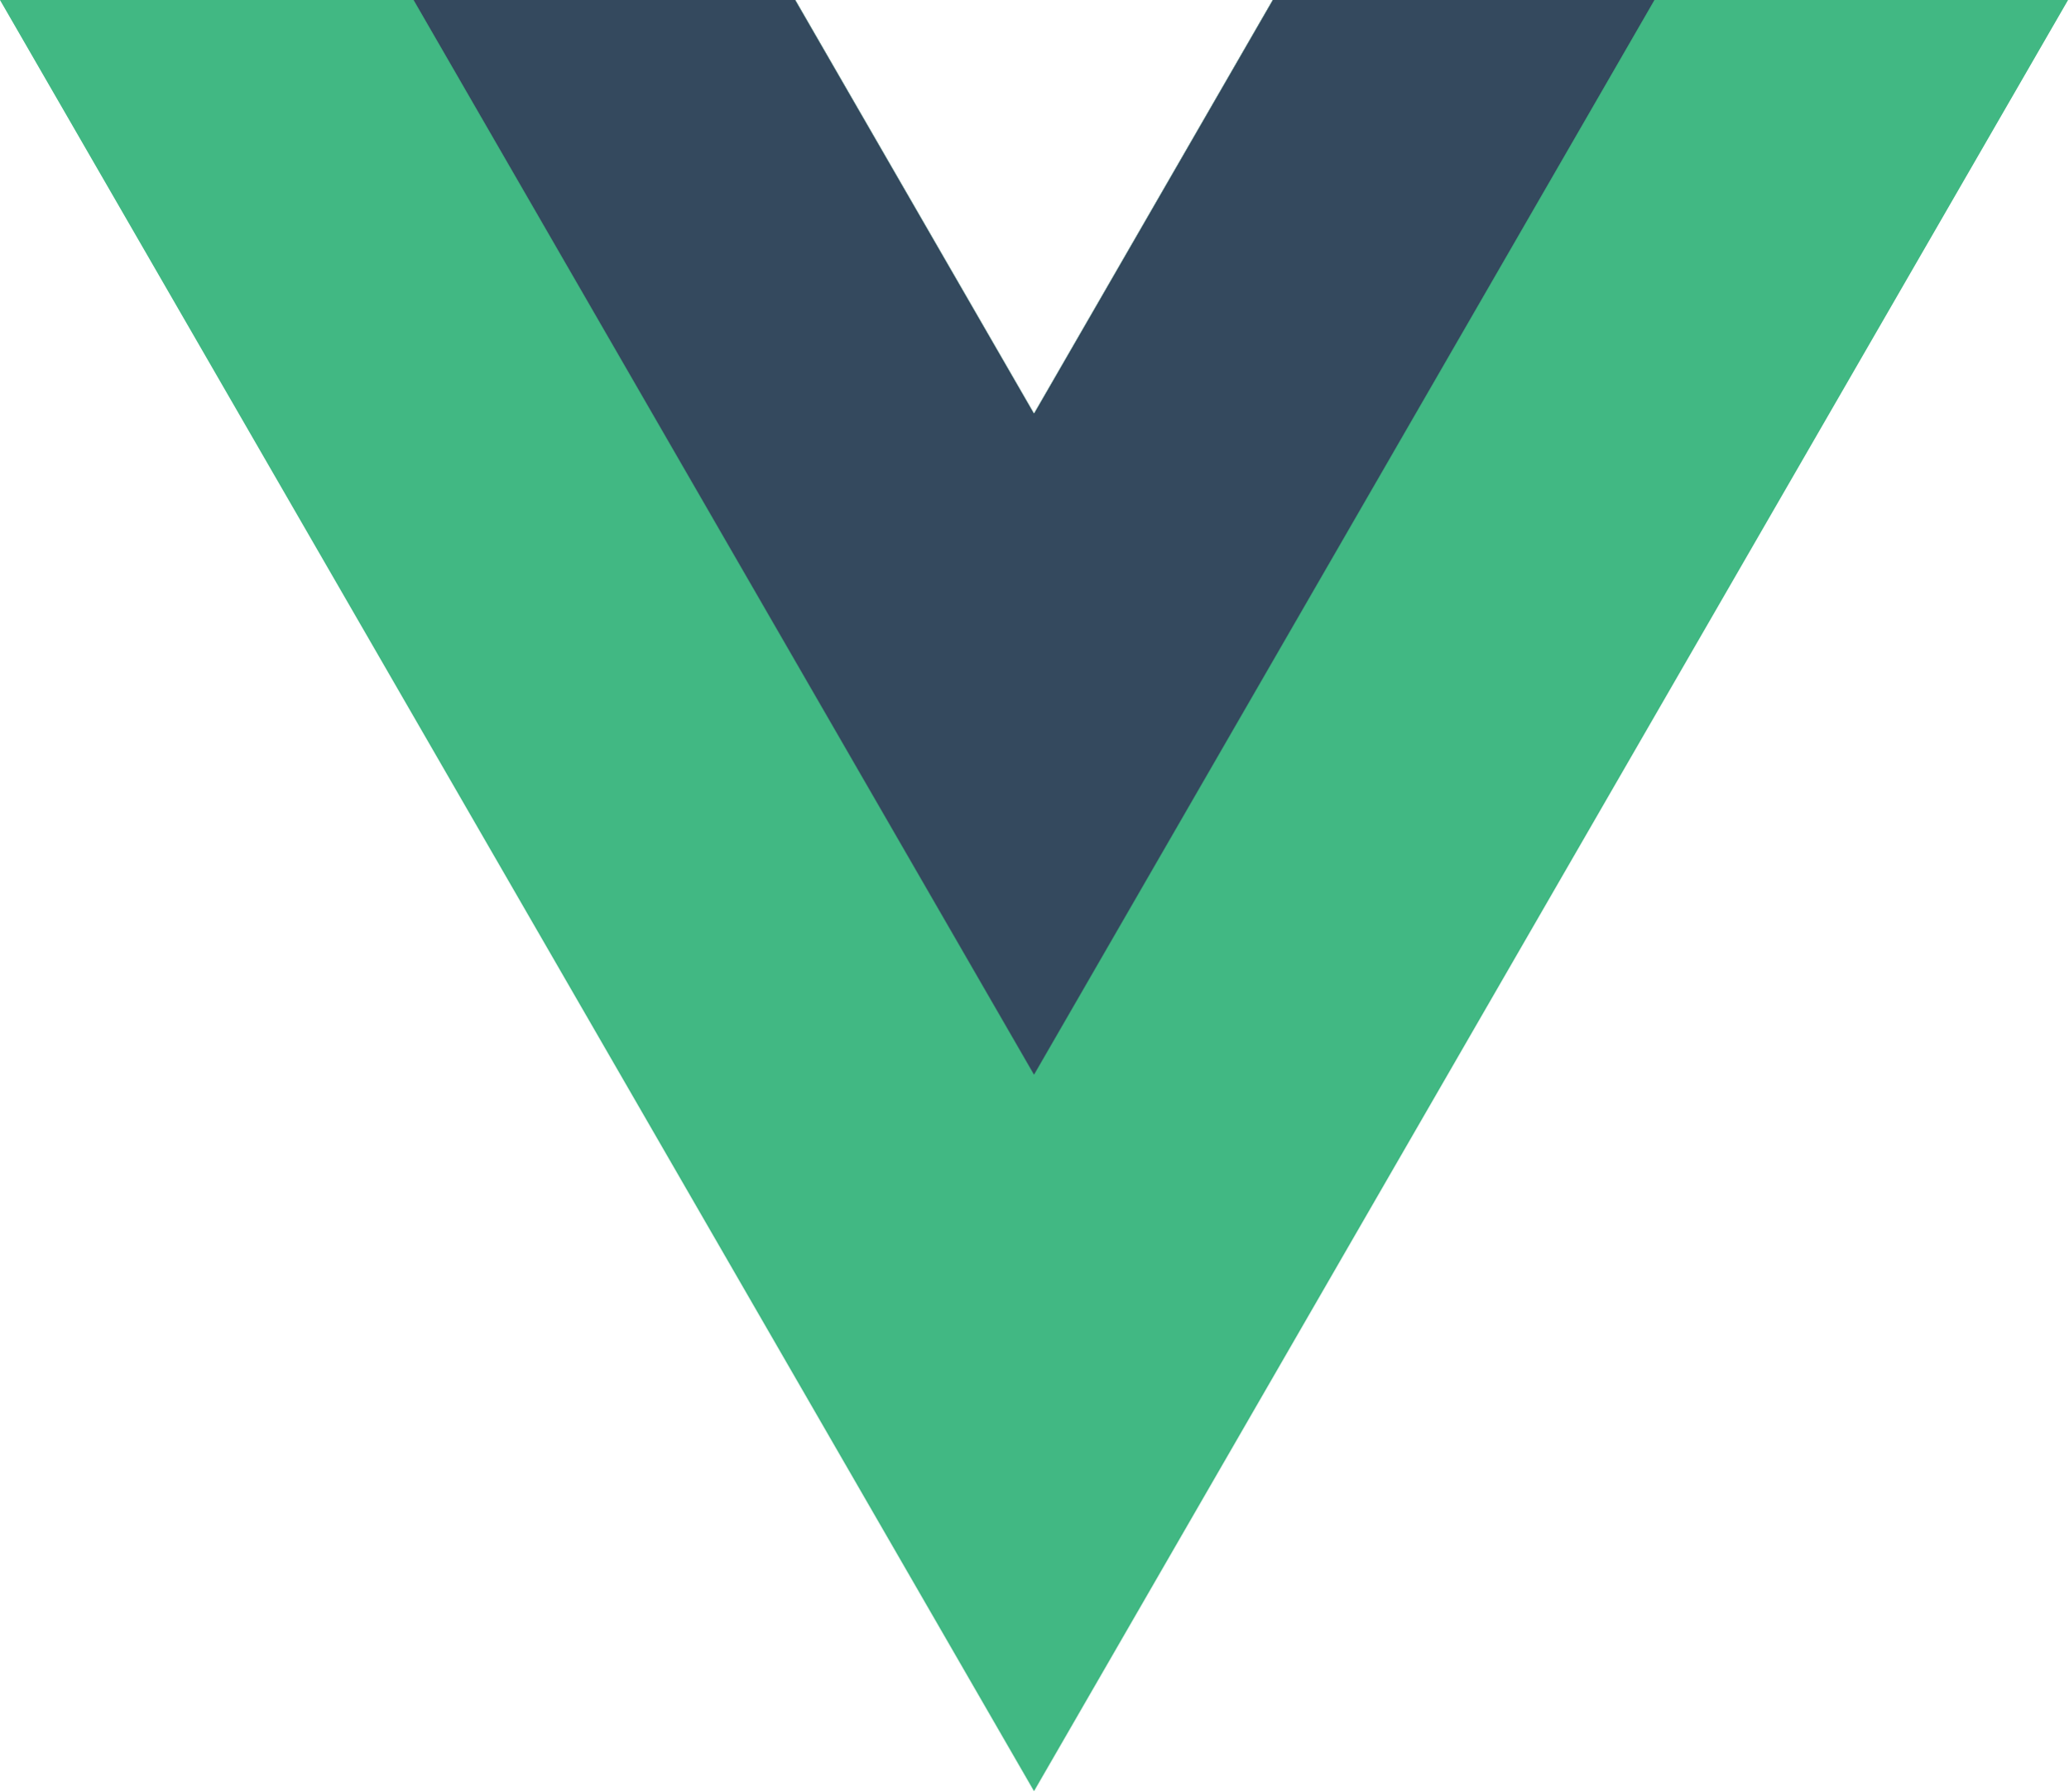
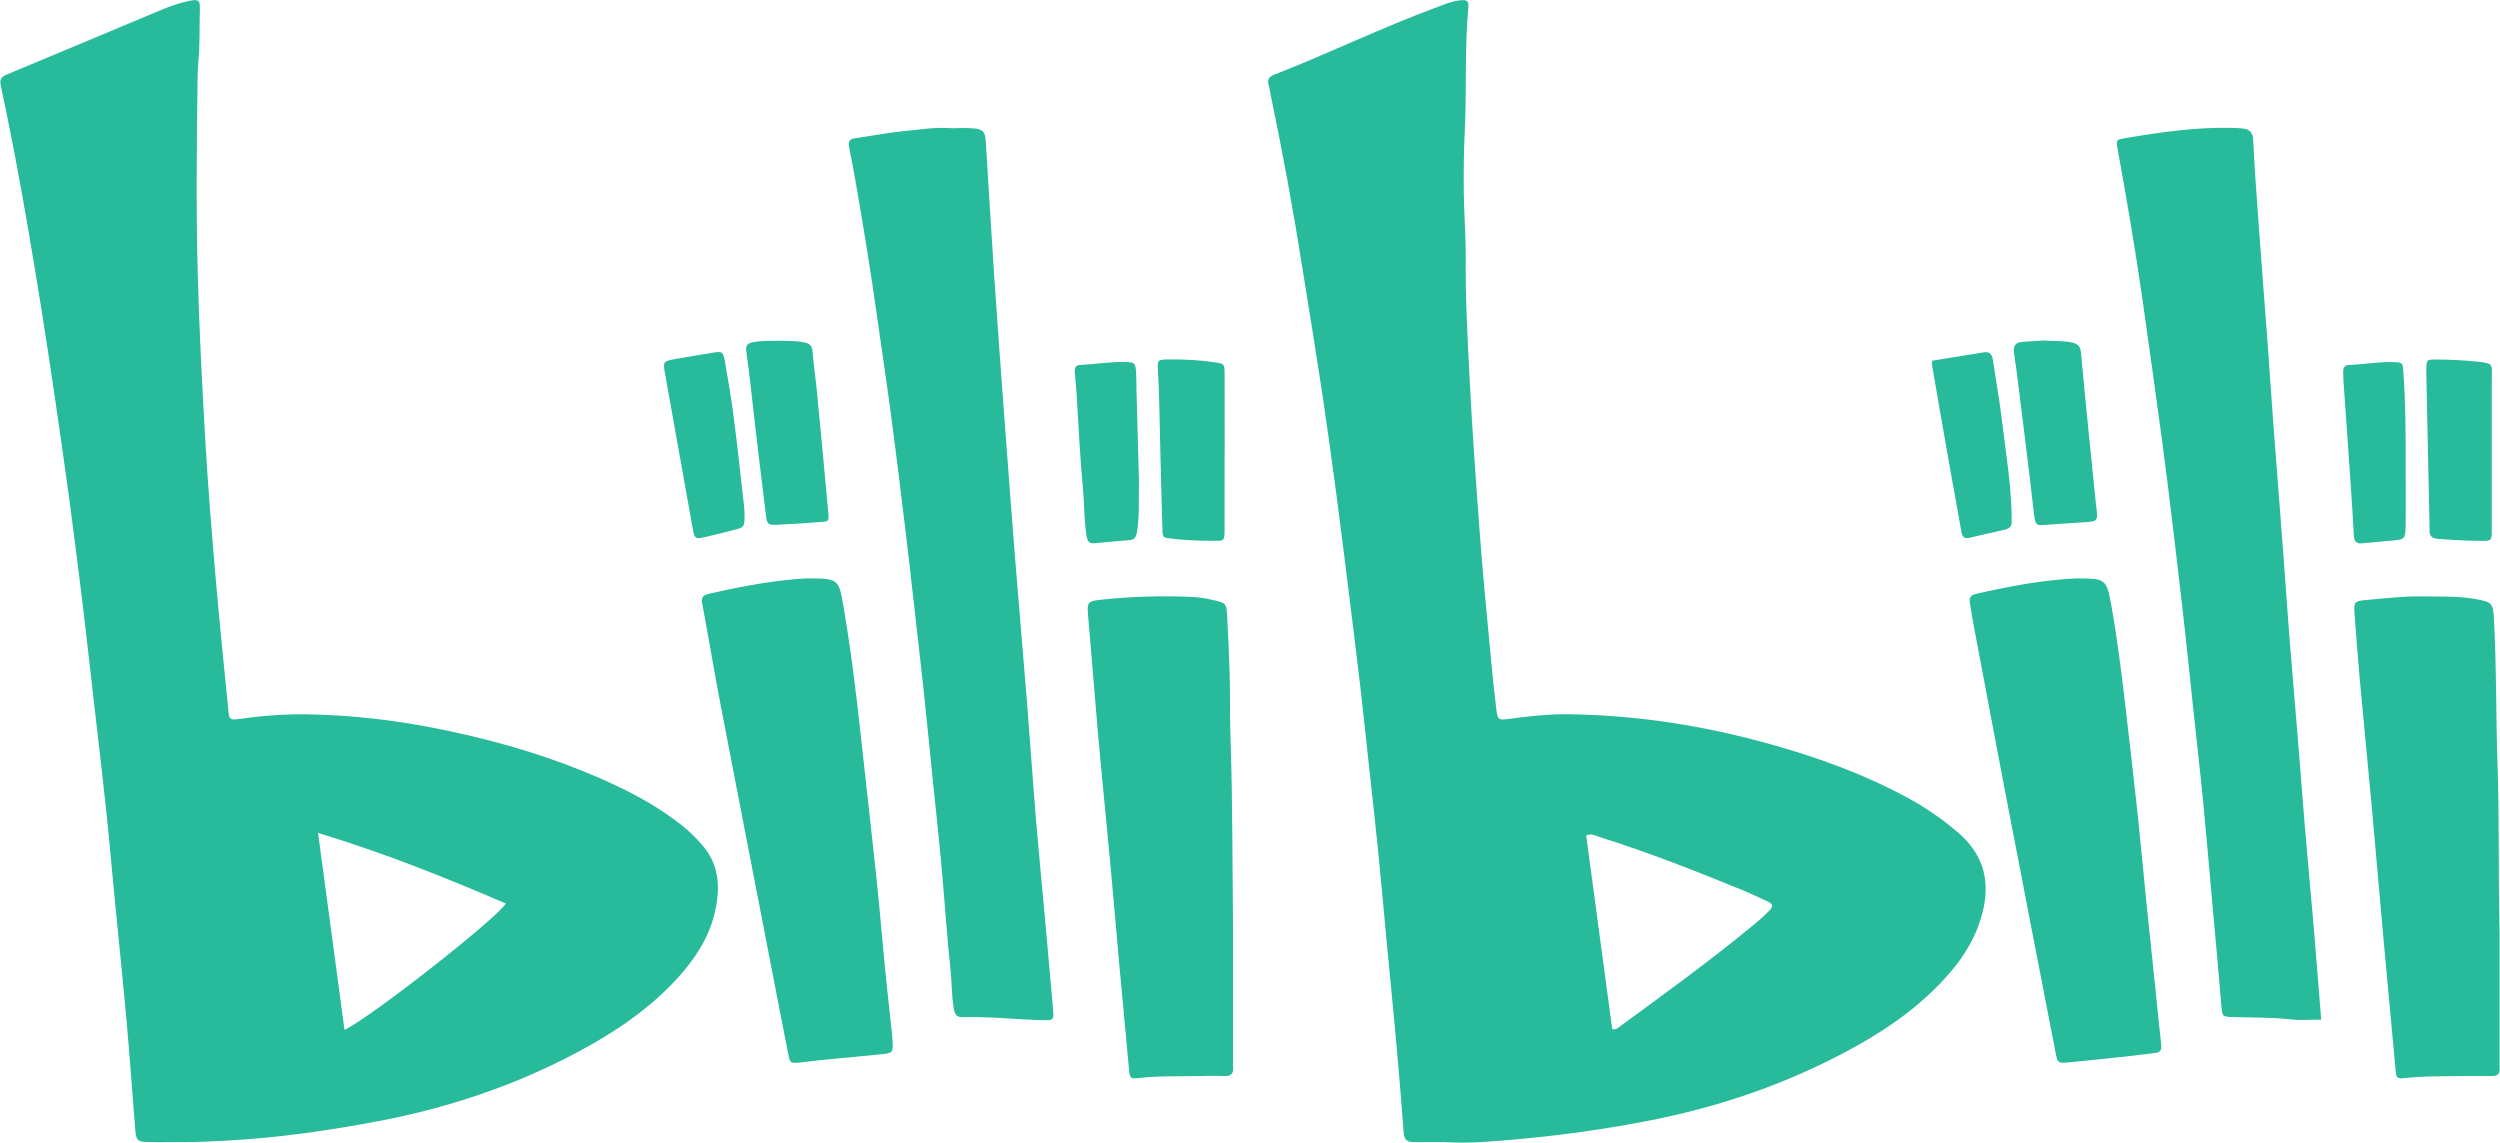
- <svg xmlns="http://www.w3.org/2000/svg" viewBox="0 0 261.76 226.69">
-   <path d="M161.096.001l-30.225 52.351L100.647.001H-.005l130.877 226.688L261.749.001z" fill="#41b883" />
-   <path d="M161.096.001l-30.225 52.351L100.647.001H52.346l78.526 136.01L209.398.001z" fill="#34495e" />
+ <svg xmlns="http://www.w3.org/2000/svg" t="1626764977164" viewBox="0 0 2240 1024" version="1.1" p-id="4404" width="140" height="64" class="mini-header__logo">
+   <path d="M2079.81 913.566c-10.013 0-18.555 0.8-26.936-0.16-16.987-1.951-33.974-1.568-50.993-2.079-10.973-0.288-10.653-0.288-11.581-10.909-2.719-32.407-5.694-64.781-8.605-97.156-2.527-28.44-4.927-56.911-7.71-85.319-2.527-26.04-5.566-52.017-8.318-78.025-2.623-24.441-5.055-48.914-7.774-73.323a12681.115 12681.115 0 0 0-10.685-92.133c-3.295-27.128-6.558-54.32-10.205-81.416a20559.273 20559.273 0 0 0-17.531-125.979c-6.398-44.723-14.076-89.222-22.106-133.657-1.44-7.966-1.248-8.254 6.366-9.533 31.671-5.406 63.502-10.013 95.716-9.309 3.487 0.096 7.006 0.16 10.461 0.608 5.662 0.704 8.605 3.455 8.925 10.045 1.12 22.969 2.719 45.939 4.415 68.876 2.719 37.589 5.662 75.178 8.478 112.735 1.791 24.185 3.327 48.306 5.151 72.427 2.911 38.773 5.982 77.513 8.925 116.286 1.791 23.705 3.359 47.474 5.182 71.179 2.783 34.806 5.822 69.58 8.637 104.354 1.791 22.138 3.391 44.307 5.278 66.445 2.783 32.79 5.79 65.581 8.637 98.371 2.143 25.593 4.095 51.249 6.27 77.673zM853.67 114.918c4.639 0 11.645-0.512 18.555 0.128 8.797 0.8 10.493 3.071 11.037 11.901 2.527 40.372 4.895 80.777 7.582 121.181 2.943 43.571 6.174 87.079 9.405 130.586 2.975 39.956 5.95 79.913 9.149 119.869 3.487 43.891 7.358 87.719 10.877 131.61 2.655 33.622 4.927 67.244 7.678 100.899 2.623 31.223 5.694 62.382 8.51 93.573 2.399 26.84 4.831 53.712 7.166 80.585 0.736 8.51 0.128 9.053-9.053 8.829-24.025-0.576-47.922-3.391-71.947-2.719-5.502 0.16-7.102-2.367-8.03-7.582-1.983-11.357-1.664-22.905-2.879-34.39-3.295-30.359-5.182-60.846-7.966-91.269-2.495-27.64-5.502-55.216-8.35-82.824-2.527-25.241-5.023-50.481-7.71-75.754-2.687-24.793-5.534-49.618-8.35-74.442-2.591-22.841-5.119-45.683-7.87-68.524-4.063-33.462-8.094-66.925-12.508-100.323-4.063-30.647-8.669-61.198-12.988-91.813-5.886-41.588-12.508-83.08-19.834-124.412a1393.963 1393.963 0 0 0-5.31-28.024c-0.96-4.703-0.096-7.422 5.278-8.158 14.14-1.887 28.248-4.831 42.452-6.206 14.204-1.312 28.408-3.967 45.107-2.719z m1006.076 403.339c27.064 0 27.704 0.192 32.055 24.537 5.342 30.039 9.085 60.334 12.636 90.63 3.743 32.279 7.518 64.557 10.973 96.868 2.783 26.008 5.119 52.081 7.742 78.089 2.751 27.256 5.662 54.416 8.51 81.64 1.568 15.388 3.039 30.775 4.799 46.131 0.512 4.447-0.832 6.814-5.214 7.326-9.245 1.056-18.427 2.271-27.64 3.263-16.891 1.823-33.814 3.615-50.737 5.182-8.733 0.8-9.309 0.32-10.941-8.126-14.844-76.618-29.719-153.171-44.435-229.821-9.789-50.961-19.322-101.954-28.92-152.916a805.526 805.526 0 0 1-3.583-21.082c-0.64-4.031 0.448-6.622 5.023-7.71 30.487-7.134 61.294-12.636 89.734-14.012z m-1137.078 0c28.952 0 28.824 0.096 33.302 26.36 6.91 40.66 11.805 81.544 16.187 122.556 4.287 39.796 8.957 79.561 13.148 119.357 2.847 27.224 5.087 54.512 7.742 81.704 1.887 19.354 4.127 38.645 6.174 57.967 0.256 2.367 0.384 4.735 0.544 7.134 0.416 9.469 0 10.237-9.117 11.165-18.075 1.887-36.181 3.455-54.256 5.246-6.558 0.64-13.084 1.6-19.578 2.239-8.637 0.8-8.925 0.768-10.621-7.966-6.078-30.679-11.965-61.422-17.915-92.101-14.268-73.899-28.696-147.733-42.868-221.632-5.662-29.559-10.525-59.247-16.091-88.838-1.024-5.406-0.256-7.934 5.342-9.245 30.199-7.038 60.59-12.54 88.006-13.948z m382.129 309.862v124.028c0 1.184-0.128 2.399 0.032 3.583 0.608 6.014-1.6 8.669-7.806 8.414-8.158-0.352-16.251-0.128-24.409 0.064-17.019 0.32-34.07-0.352-51.057 1.6-9.405 1.088-9.213 0.512-10.141-9.405-2.783-31.223-5.822-62.414-8.669-93.637-2.623-28.824-4.991-57.711-7.678-86.535-2.719-29.655-5.758-59.215-8.51-88.838-1.887-19.77-3.551-39.509-5.214-59.279-2.175-25.721-4.191-51.409-6.462-77.13-0.96-10.845-0.16-12.38 10.589-13.5a531.877 531.877 0 0 1 83.528-2.591c6.942 0.384 13.852 1.727 20.57 3.359 8.478 2.015 9.405 3.263 9.853 12.124 0.928 17.851 1.855 35.702 2.335 53.584 0.544 19.866 0.096 39.764 0.832 59.631 1.855 54.8 1.568 109.664 2.207 164.528z m1134.806 5.63v117.438c0 1.983-0.064 3.967 0.032 5.982 0.416 5.151-1.983 6.974-6.878 6.942-12.029-0.096-24.025 0-36.022 0.16-13.564 0.128-27.096 0.064-40.628 1.536-8.925 1.024-8.989 0.352-9.789-8.51-3.679-40.66-7.55-81.32-11.261-122.045-3.391-37.525-6.526-75.082-9.981-112.639-3.551-38.741-7.422-77.386-10.909-116.094-1.727-19.386-3.167-38.773-4.607-58.159-0.576-8.446 0.352-9.949 9.885-10.717 16.571-1.312 33.078-3.551 49.778-3.263 16.635 0.32 33.302-0.608 49.842 2.559 14.012 2.687 14.716 3.487 15.547 18.459 2.399 44.051 1.664 88.23 3.231 132.282 1.6 46.898 0.48 93.797 1.759 146.07zM1831.498 305.135c9.789 0.576 17.499 0.096 25.177 1.791 4.895 1.12 7.358 3.327 7.838 8.574 2.303 25.241 4.799 50.513 7.326 75.786 2.015 20.506 4.159 41.012 6.238 61.518l0.192 1.184c1.664 12.924 1.28 13.276-11.293 13.98-11.197 0.608-22.362 1.6-33.558 2.271-7.358 0.448-9.693 1.696-10.909-9.021-4.191-37.813-9.053-75.53-13.692-113.311a1185.032 1185.032 0 0 0-4.287-31.799c-0.928-5.982 1.408-9.277 7.006-9.757 7.358-0.672 14.716-0.864 19.962-1.216z m-1133.399 0.16c7.55 0.416 15.324-0.16 22.937 1.6 4.351 0.992 6.558 2.815 6.974 7.774 0.928 11.837 2.751 23.641 3.871 35.478 3.551 36.309 6.91 72.651 10.237 108.992 0.704 7.902 0.544 8.062-6.846 8.605-13.116 0.96-26.264 1.919-39.413 2.463-7.646 0.352-8.605-0.576-9.565-8.382-3.327-26.744-6.462-53.52-9.661-80.297-2.591-22.074-4.767-44.147-7.902-66.157-0.864-6.078 1.12-7.742 5.982-8.733 7.71-1.568 15.452-1.056 23.385-1.344z m399.148 100.003c0 23.001 0.064 45.971-0.032 69.004 0 10.333-0.128 10.397-10.397 10.269a324.29 324.29 0 0 1-36.981-1.919c-7.934-0.992-8.094-0.736-8.318-9.149-0.8-28.12-1.632-56.24-2.207-84.359-0.416-19.034-0.64-38.005-1.791-57.039-0.608-9.821-0.064-9.917 9.373-10.045 13.916-0.16 27.8 0.48 41.62 2.591 8.318 1.28 8.701 1.28 8.733 10.493 0.064 23.385 0.064 46.77 0.064 70.188h-0.064z m1135.382 0.608c0 23.033 0.064 46.035-0.032 69.036 0 9.661-0.16 9.725-9.853 9.661a505.325 505.325 0 0 1-38.133-1.791c-6.302-0.48-8.158-3.135-7.742-8.861 0.064-0.8 0-1.6 0-2.399-0.96-44.403-1.919-88.774-2.815-133.177-0.032-2.367-0.16-4.735-0.064-7.134 0.128-8.957 0.16-9.181 9.149-9.117 12.38 0.064 24.665 0.704 37.013 1.919 15.068 1.504 12.412 3.359 12.476 15.26 0.064 22.17 0.032 44.403 0 66.605z m-1565.593 54c0.288 12.636 0.288 12.604-11.805 15.547-8.222 2.015-16.443 4.223-24.729 6.046-7.07 1.6-8.318 0.704-9.533-6.238-8.446-47.09-16.859-94.213-25.241-141.335-1.696-9.757-1.248-10.365 8.35-12.06 11.805-2.079 23.577-4.127 35.382-5.95 7.518-1.184 8.478-0.768 9.981 7.518 2.975 16.731 5.79 33.526 7.998 50.385 3.423 26.68 6.238 53.456 9.309 80.169 0.256 1.951 0.192 3.967 0.288 5.918z m1064.139-136.696c15.452-2.527 31.031-5.087 46.61-7.55 5.598-0.864 7.294 2.655 8.03 7.646 2.655 18.427 5.982 36.725 8.158 55.184 3.199 26.744 7.582 53.36 8.414 80.329 0.064 2.751 0.032 5.566 0.096 8.318 0.16 4.287-1.983 6.494-5.95 7.422-10.557 2.367-21.114 4.735-31.639 7.262-5.055 1.216-6.75-0.928-7.582-5.854-3.167-18.747-6.814-37.397-10.045-56.08-5.47-30.775-10.781-61.582-16.091-92.389-0.128-1.12 0-2.303 0-4.287z m-710.641 108.033c-0.448 16.379 0.544 30.647-1.696 44.915-0.672 4.511-1.983 7.422-6.846 7.838-10.429 0.864-20.826 1.696-31.191 2.751-5.023 0.544-6.43-1.632-7.262-6.558-2.335-14.556-1.919-29.303-3.327-43.923-2.655-27.608-3.775-55.408-5.566-83.112-0.448-6.75-1.12-13.436-1.664-20.186-0.288-3.775 1.216-5.886 5.246-6.046 13.5-0.544 26.936-3.007 40.5-2.527 7.934 0.288 8.605 0.8 9.181 8.797 0.352 5.534 0.256 11.133 0.384 16.699l2.239 81.352z m1134.902-15.867c0 19.066 0.224 38.133-0.032 57.199-0.16 9.917-1.28 10.781-10.653 11.645-9.277 0.864-18.491 1.568-27.736 2.559-5.214 0.544-7.646-0.992-7.966-6.974-1.344-25.337-3.167-50.673-4.927-75.978-1.376-20.986-2.943-41.94-4.415-62.894-0.16-2.399-0.032-4.799-0.192-7.166-0.224-4.191 1.056-6.654 5.758-6.814 13.116-0.448 26.136-2.975 39.349-2.495 8.062 0.288 8.19 0.416 8.797 8.797 1.951 27.32 2.143 54.704 2.015 82.12zM628.296 756.172c16.571 18.235 17.403 39.828 11.933 62.414-5.502 22.585-18.043 41.204-33.238 57.903-25.497 27.896-56.304 48.498-89.062 65.997-56.4 30.135-116.19 50.161-178.572 61.998-44.883 8.478-90.054 15.004-135.705 17.499-13.916 0.768-27.8 1.408-41.716 1.312-10.077 0-20.186 0.288-30.231-0.064-8.542-0.32-9.789-1.791-10.493-10.717-2.591-32.023-4.799-64.077-7.646-96.1-3.327-37.109-7.23-74.186-10.813-111.296-2.623-26.84-4.895-53.744-7.774-80.521-3.327-31.543-7.07-63.022-10.717-94.565-3.327-29.112-6.526-58.287-10.045-87.431-3.935-32.279-7.998-64.493-12.316-96.708a8228.968 8228.968 0 0 0-13.212-92.997 5984.501 5984.501 0 0 0-24.313-152.628 3243.825 3243.825 0 0 0-23.673-123.74c-1.152-5.502 0.512-7.71 5.342-9.725C52.335 47.61 98.466 28.064 144.724 8.773c8.605-3.583 17.435-6.59 26.584-8.286 6.334-1.184 7.966 0.128 7.774 6.494-0.48 16.283 0.192 32.631-1.408 48.85a161.393 161.393 0 0 0-0.64 13.084c-0.736 58.383-1.44 116.798 0.096 175.213 1.344 51.185 4.031 102.338 7.006 153.491 2.335 40.372 5.694 80.745 9.149 121.053 3.391 39.509 7.518 78.953 11.389 118.462 0.736 7.518 1.408 8.222 9.949 7.07a381.329 381.329 0 0 1 50.833-4.191c52.881-0.128 104.898 7.134 156.339 19.322 45.011 10.685 88.806 24.921 130.778 44.819 20.794 9.853 40.692 21.242 58.831 35.702 6.174 4.863 11.677 10.461 16.891 16.315z m1126.841-9.597c20.474 17.947 27.928 39.924 22.106 67.116-4.831 22.425-15.771 41.268-30.359 58.127-23.417 27.096-51.857 47.698-82.632 64.909-60.334 33.782-124.604 55.728-192.168 68.396a1151.089 1151.089 0 0 1-111.456 15.547c-21.178 1.823-42.452 4.095-66.221 2.623h-27.768c-5.406 0-8.478-1.696-8.925-8.126-2.047-28.088-4.415-56.144-6.942-84.2-2.687-29.623-5.662-59.247-8.478-88.87-2.559-27.224-4.927-54.512-7.71-81.736-2.559-25.657-5.502-51.249-8.286-76.874-2.591-24.057-5.087-48.114-7.934-72.139-3.423-29.112-7.038-58.223-10.653-87.335-3.391-27.16-6.75-54.288-10.365-81.416a6133.577 6133.577 0 0 0-12.156-87.143c-5.694-37.653-11.805-75.178-17.819-112.767a3259.149 3259.149 0 0 0-29.112-158.994c-0.448-2.335-0.672-4.735-1.376-7.006-1.664-5.119-0.064-7.838 4.959-9.821C1191.012 47.642 1238.615 24.449 1288.232 6.15c6.494-2.431 13.052-5.151 20.058-5.854 6.302-0.64 7.902 0.384 7.294 7.102-3.327 36.437-1.408 73.067-3.135 109.536-1.408 29.751-1.248 59.599 0.256 89.382 0.352 7.55 0.64 15.132 0.576 22.649-0.384 35.766 1.504 71.499 3.327 107.201 2.335 47.186 5.758 94.277 9.245 141.399 2.527 34.006 5.822 67.948 9.021 101.922 1.696 18.587 3.519 37.141 5.822 55.632 1.248 10.205 1.759 10.301 11.773 8.957 17.659-2.399 35.35-4.351 53.201-4.095 62.638 0.8 124.028 10.685 184.266 27.864 40.788 11.581 80.489 26.04 117.982 46.291a253.558 253.558 0 0 1 47.218 32.439zM308.677 922.811c23.161-11.069 135.609-98.947 144.534-113.279-54.576-23.513-109.344-45.363-168.239-63.246l23.705 176.525z m1277.197-107.521c2.879-3.103 2.559-5.502-1.344-7.23-7.774-3.551-15.483-7.326-23.353-10.557-42.004-17.179-84.2-33.814-127.483-47.378-3.775-1.152-7.646-3.775-12.476-1.536l23.321 173.454c3.455 0.768 4.799-0.832 6.334-1.919 39.317-28.856 78.889-57.359 116.638-88.39 6.366-5.182 12.668-10.397 18.363-16.443z" fill="#27ba9b" p-id="4405" />
</svg>
